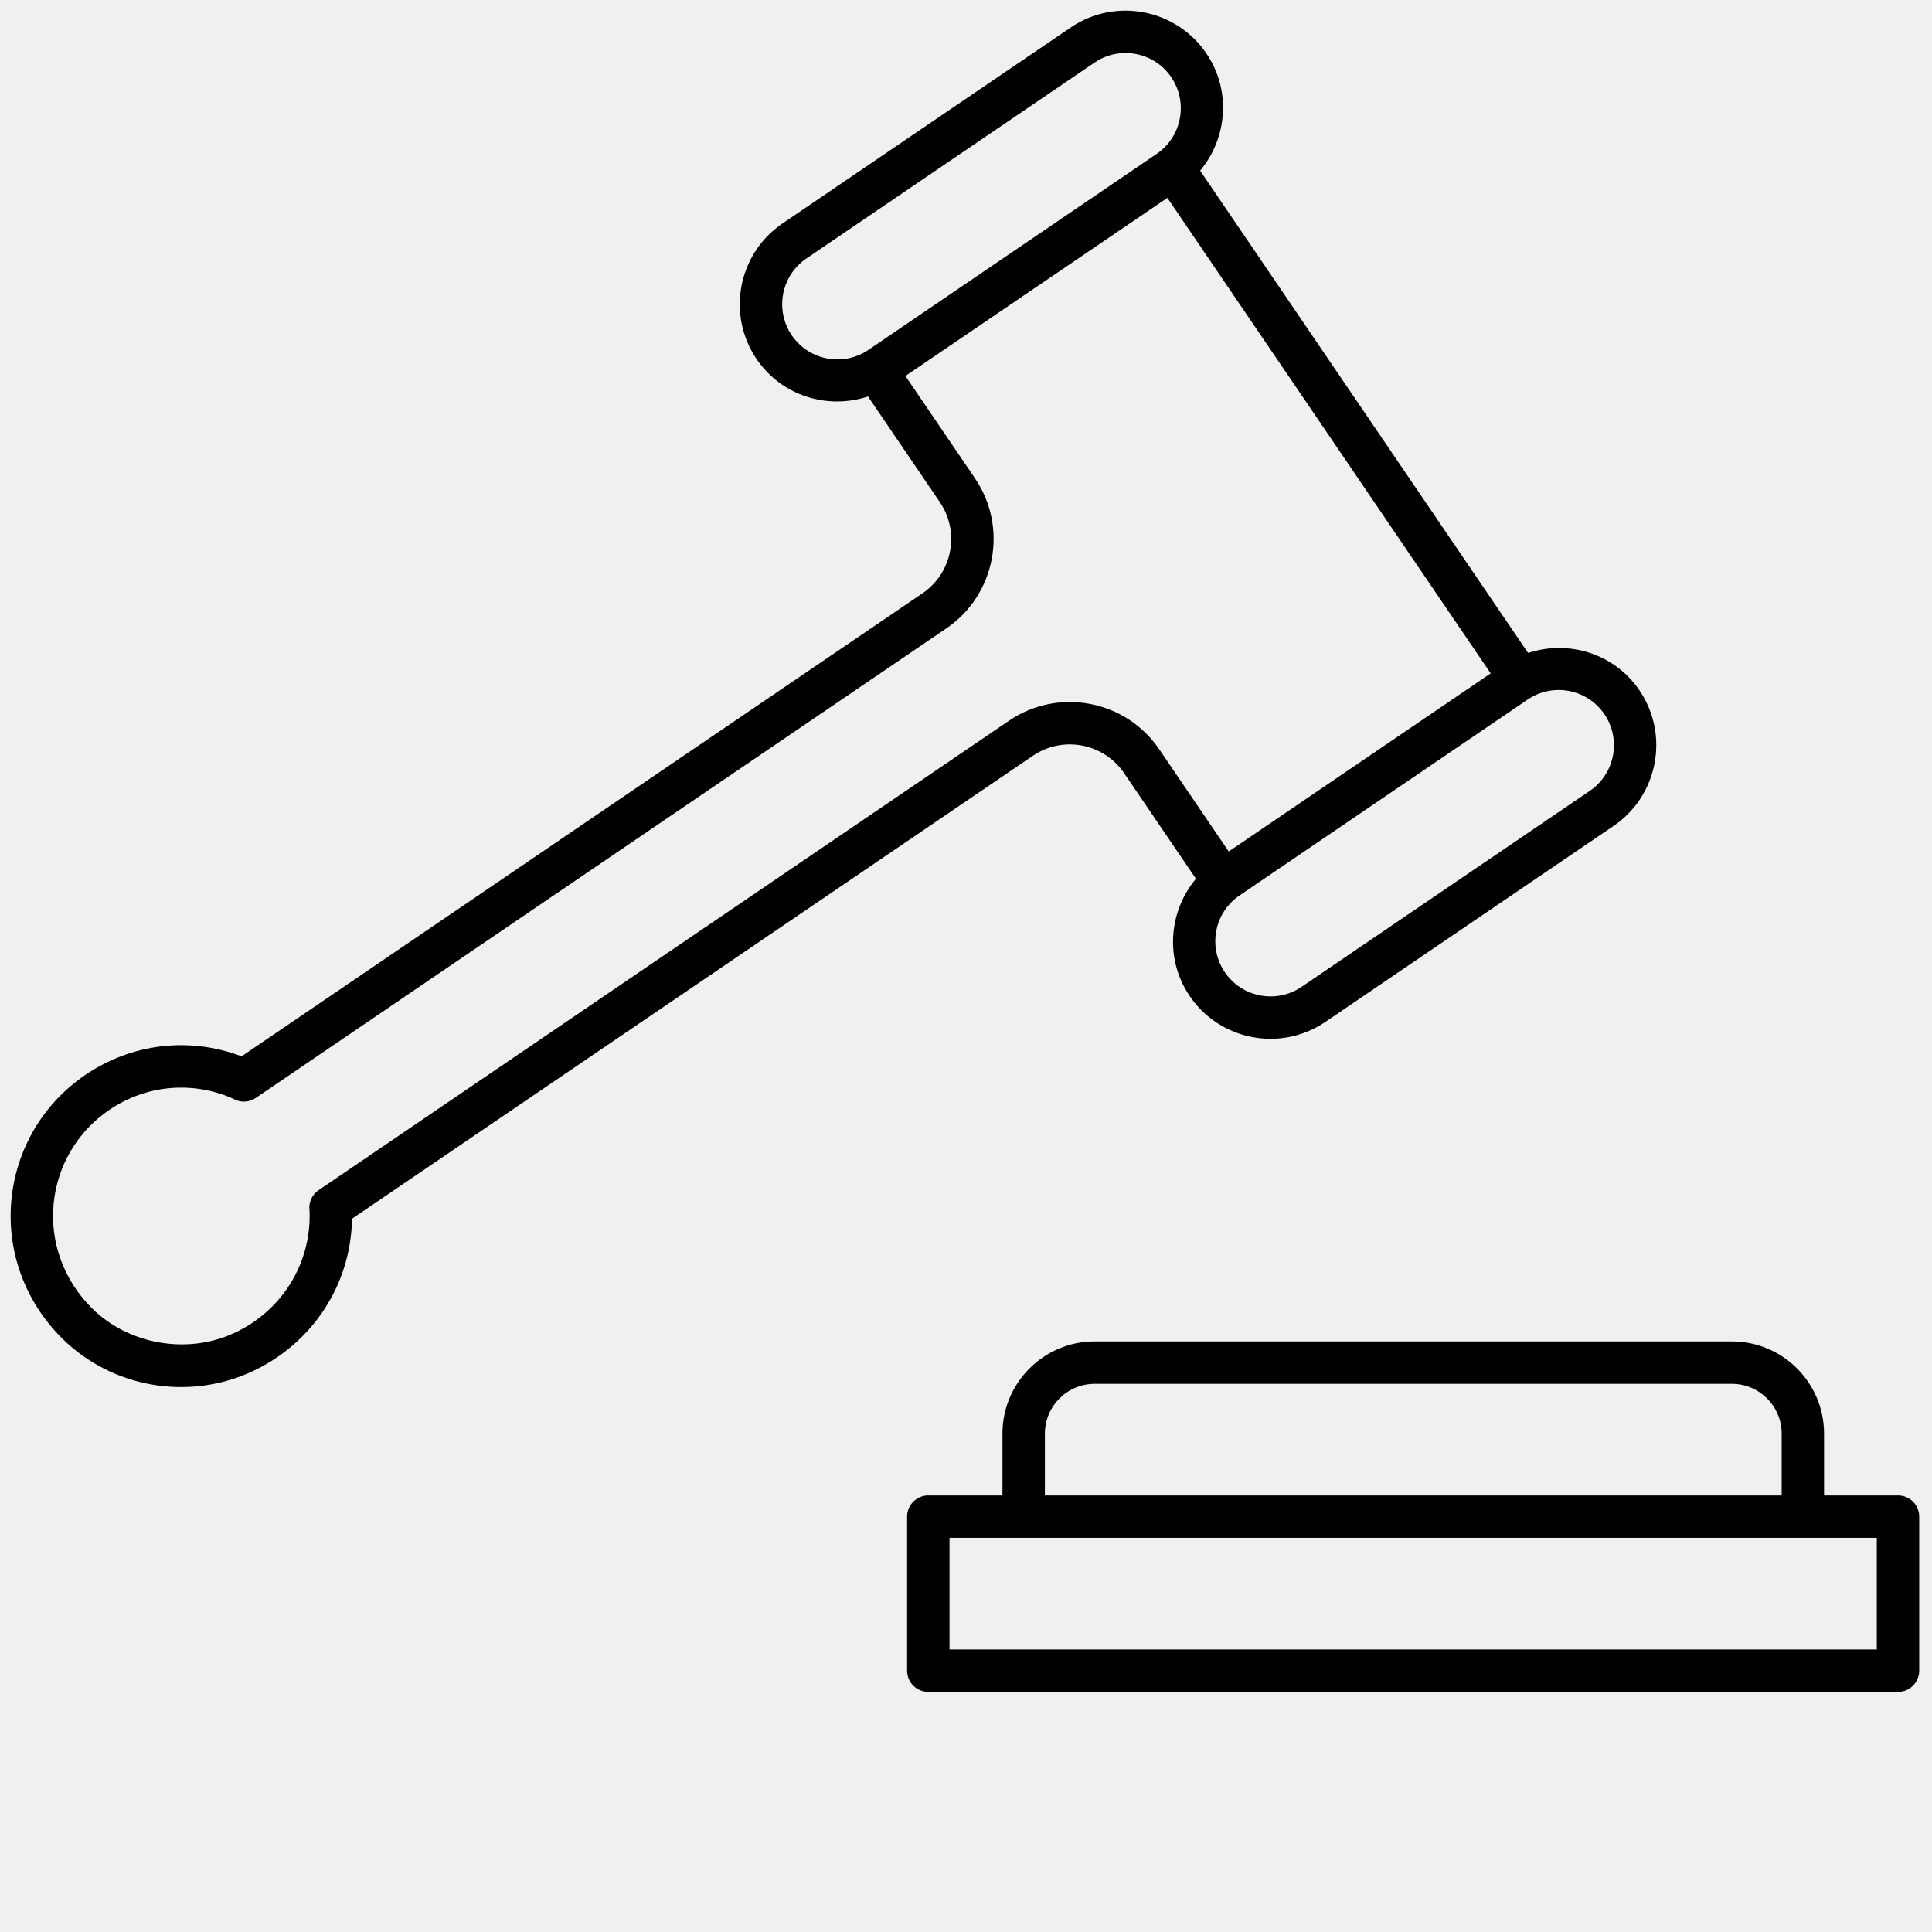
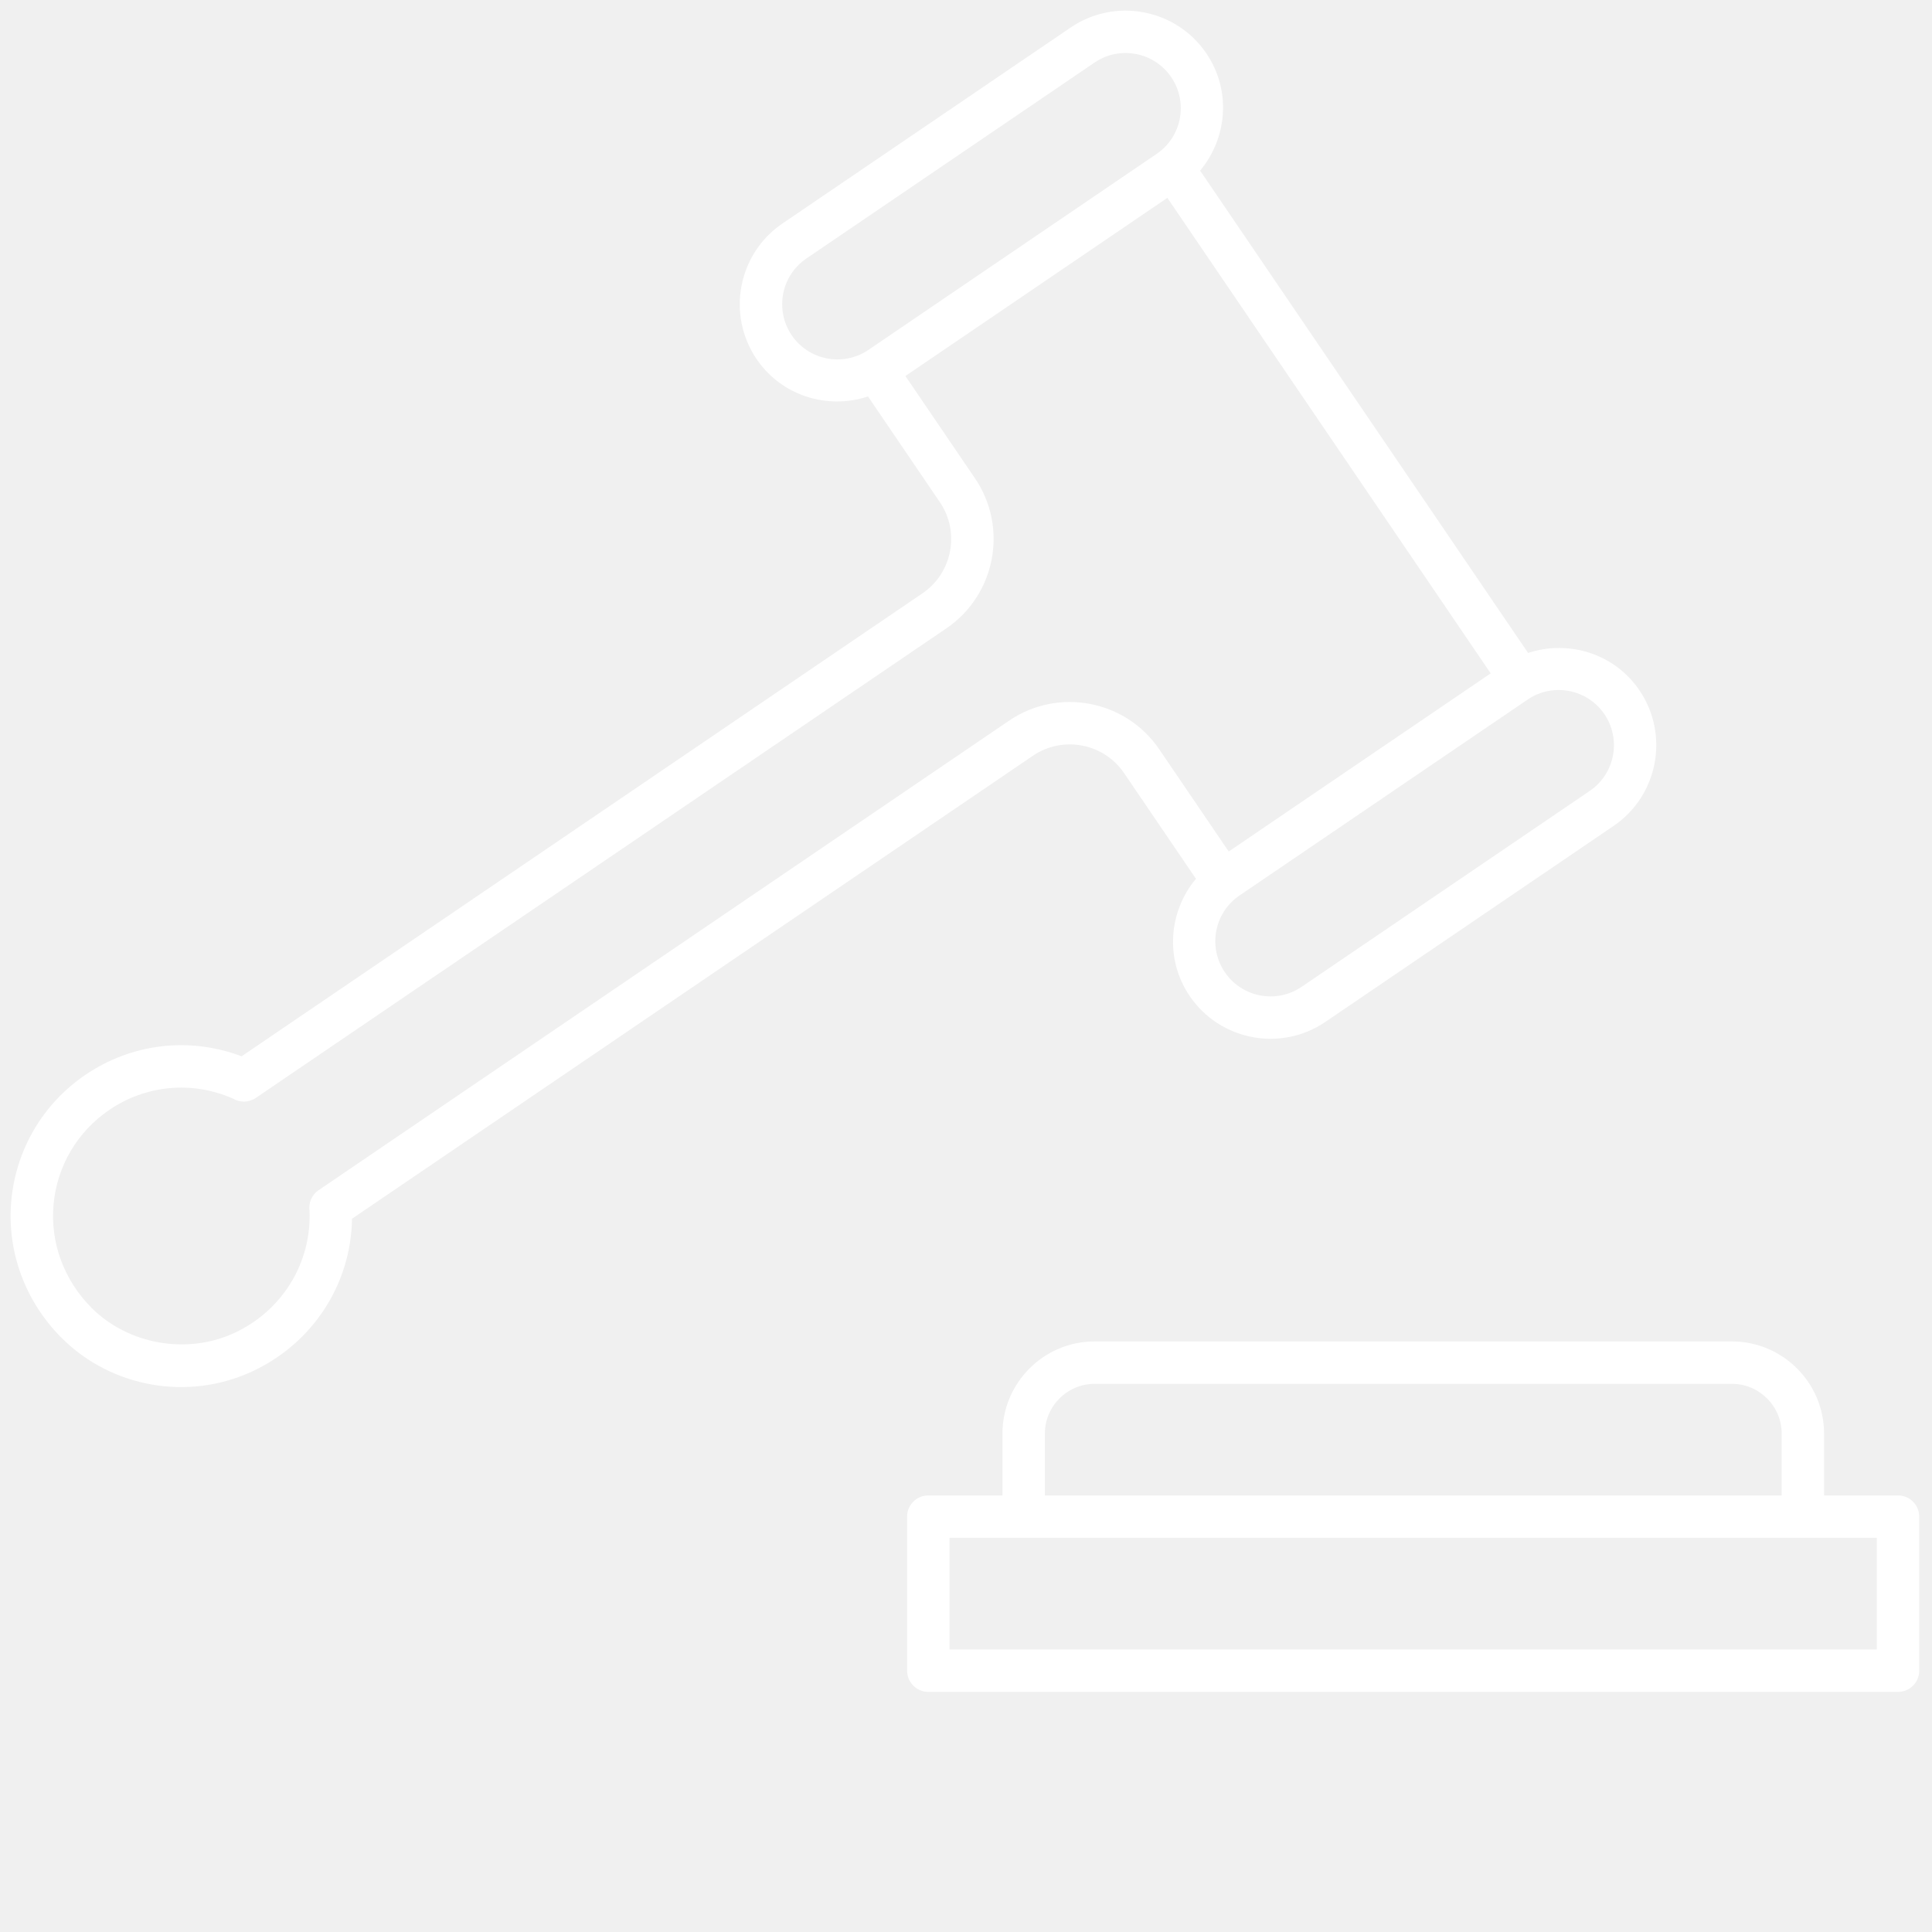
<svg xmlns="http://www.w3.org/2000/svg" version="1.1" width="256" height="256" viewBox="0 0 256 256" xml:space="preserve">
  <defs>
</defs>
  <g style="stroke: none; stroke-width: 0; stroke-dasharray: none; stroke-linecap: butt; stroke-linejoin: miter; stroke-miterlimit: 10; fill: none; fill-rule: nonzero; opacity: 1;" transform="translate(1.406593 1.406593) scale(2.81 2.81)">
-     <path d="M 89 70.017 h -3.487 v -2.916 c 0 -2.396 -1.95 -4.347 -4.347 -4.347 H 51.117 c -2.396 0 -4.347 1.95 -4.347 4.347 v 2.916 h -3.496 c -0.552 0 -1 0.447 -1 1 v 7.263 c 0 0.553 0.448 1 1 1 H 89 c 0.553 0 1 -0.447 1 -1 v -7.263 C 90 70.464 89.553 70.017 89 70.017 z M 48.771 67.101 c 0 -1.294 1.053 -2.347 2.347 -2.347 h 30.049 c 1.294 0 2.347 1.053 2.347 2.347 v 2.916 H 48.771 V 67.101 z M 88 77.279 H 44.274 v -5.263 h 3.496 h 36.742 H 88 V 77.279 z" style="stroke: none; stroke-width: 1; stroke-dasharray: none; stroke-linecap: butt; stroke-linejoin: miter; stroke-miterlimit: 10; fill: rgb(0,0,0); fill-rule: nonzero; opacity: 1;" transform=" matrix(1 0 0 1 0 0) " stroke-linecap="round" />
-     <path d="M 71.557 30.29 L 56.091 7.546 c 1.286 -1.538 1.475 -3.793 0.293 -5.531 c -1.428 -2.1 -4.297 -2.646 -6.396 -1.219 l -13.592 9.242 c -2.099 1.427 -2.645 4.297 -1.218 6.396 c 1.182 1.738 3.349 2.391 5.252 1.761 l 3.388 4.983 c 0.96 1.411 0.592 3.34 -0.819 4.299 L 10.891 49.31 c -2.457 -0.931 -5.172 -0.617 -7.368 0.876 c -1.995 1.357 -3.267 3.514 -3.489 5.918 c -0.222 2.404 0.649 4.774 2.391 6.504 c 2.341 2.324 5.933 2.956 8.939 1.574 c 2.875 -1.325 4.687 -4.112 4.734 -7.213 l 32.109 -21.833 c 1.411 -0.959 3.34 -0.592 4.299 0.819 l 3.388 4.983 c -1.286 1.538 -1.475 3.793 -0.293 5.532 c 1.427 2.099 4.297 2.645 6.395 1.218 l 13.592 -9.242 c 2.099 -1.427 2.645 -4.297 1.218 -6.395 C 75.627 30.313 73.46 29.66 71.557 30.29 z M 36.833 15.309 c -0.807 -1.188 -0.499 -2.81 0.688 -3.618 l 13.592 -9.242 c 1.187 -0.807 2.81 -0.498 3.617 0.69 s 0.498 2.81 -0.689 3.617 L 40.45 15.998 C 39.263 16.805 37.64 16.496 36.833 15.309 z M 47.083 33.482 L 14.519 55.625 c -0.319 0.217 -0.478 0.595 -0.424 0.967 c 0.1 2.467 -1.294 4.728 -3.566 5.772 c -2.217 1.02 -4.97 0.536 -6.695 -1.176 c -1.316 -1.307 -1.976 -3.093 -1.808 -4.9 c 0.167 -1.808 1.124 -3.429 2.623 -4.449 c 1.736 -1.181 3.906 -1.38 5.826 -0.541 c 0.325 0.2 0.75 0.203 1.086 -0.025 l 32.564 -22.143 c 2.323 -1.58 2.928 -4.755 1.348 -7.078 l -3.279 -4.822 l 12.353 -8.4 l 15.246 22.422 l -12.353 8.4 l -3.279 -4.822 C 52.582 32.508 49.407 31.903 47.083 33.482 z M 74.466 36.793 l -13.592 9.242 c -1.187 0.807 -2.81 0.498 -3.617 -0.689 c -0.808 -1.188 -0.499 -2.81 0.688 -3.618 l 13.592 -9.242 c 1.187 -0.807 2.81 -0.498 3.617 0.69 C 75.962 34.363 75.653 35.986 74.466 36.793 z" style="stroke: none; stroke-width: 1; stroke-dasharray: none; stroke-linecap: butt; stroke-linejoin: miter; stroke-miterlimit: 10; fill: rgb(0,0,0); fill-rule: nonzero; opacity: 1;" transform=" matrix(1 0 0 1 0 0) " stroke-linecap="round" />
+     <path d="M 89 70.017 h -3.487 v -2.916 c 0 -2.396 -1.95 -4.347 -4.347 -4.347 H 51.117 c -2.396 0 -4.347 1.95 -4.347 4.347 v 2.916 h -3.496 c -0.552 0 -1 0.447 -1 1 v 7.263 c 0 0.553 0.448 1 1 1 H 89 c 0.553 0 1 -0.447 1 -1 v -7.263 C 90 70.464 89.553 70.017 89 70.017 z M 48.771 67.101 c 0 -1.294 1.053 -2.347 2.347 -2.347 h 30.049 c 1.294 0 2.347 1.053 2.347 2.347 v 2.916 H 48.771 V 67.101 z M 88 77.279 H 44.274 v -5.263 h 3.496 h 36.742 H 88 V 77.279 z" style="stroke: none; stroke-width: 1; stroke-dasharray: none; stroke-linecap: butt; stroke-linejoin: miter; stroke-miterlimit: 10; fill: #FFF; fill-rule: nonzero; opacity: 1;" transform=" matrix(1 0 0 1 0 0) " stroke-linecap="round" />
+     <path d="M 71.557 30.29 L 56.091 7.546 c 1.286 -1.538 1.475 -3.793 0.293 -5.531 c -1.428 -2.1 -4.297 -2.646 -6.396 -1.219 l -13.592 9.242 c -2.099 1.427 -2.645 4.297 -1.218 6.396 c 1.182 1.738 3.349 2.391 5.252 1.761 l 3.388 4.983 c 0.96 1.411 0.592 3.34 -0.819 4.299 L 10.891 49.31 c -2.457 -0.931 -5.172 -0.617 -7.368 0.876 c -1.995 1.357 -3.267 3.514 -3.489 5.918 c -0.222 2.404 0.649 4.774 2.391 6.504 c 2.341 2.324 5.933 2.956 8.939 1.574 c 2.875 -1.325 4.687 -4.112 4.734 -7.213 l 32.109 -21.833 c 1.411 -0.959 3.34 -0.592 4.299 0.819 l 3.388 4.983 c -1.286 1.538 -1.475 3.793 -0.293 5.532 c 1.427 2.099 4.297 2.645 6.395 1.218 l 13.592 -9.242 c 2.099 -1.427 2.645 -4.297 1.218 -6.395 C 75.627 30.313 73.46 29.66 71.557 30.29 z M 36.833 15.309 c -0.807 -1.188 -0.499 -2.81 0.688 -3.618 l 13.592 -9.242 c 1.187 -0.807 2.81 -0.498 3.617 0.69 s 0.498 2.81 -0.689 3.617 L 40.45 15.998 C 39.263 16.805 37.64 16.496 36.833 15.309 z M 47.083 33.482 L 14.519 55.625 c -0.319 0.217 -0.478 0.595 -0.424 0.967 c 0.1 2.467 -1.294 4.728 -3.566 5.772 c -2.217 1.02 -4.97 0.536 -6.695 -1.176 c -1.316 -1.307 -1.976 -3.093 -1.808 -4.9 c 0.167 -1.808 1.124 -3.429 2.623 -4.449 c 1.736 -1.181 3.906 -1.38 5.826 -0.541 c 0.325 0.2 0.75 0.203 1.086 -0.025 l 32.564 -22.143 c 2.323 -1.58 2.928 -4.755 1.348 -7.078 l -3.279 -4.822 l 12.353 -8.4 l 15.246 22.422 l -12.353 8.4 l -3.279 -4.822 C 52.582 32.508 49.407 31.903 47.083 33.482 z M 74.466 36.793 l -13.592 9.242 c -1.187 0.807 -2.81 0.498 -3.617 -0.689 c -0.808 -1.188 -0.499 -2.81 0.688 -3.618 l 13.592 -9.242 c 1.187 -0.807 2.81 -0.498 3.617 0.69 C 75.962 34.363 75.653 35.986 74.466 36.793 z" style="stroke: none; stroke-width: 1; stroke-dasharray: none; stroke-linecap: butt; stroke-linejoin: miter; stroke-miterlimit: 10; fill: #FFF; fill-rule: nonzero; opacity: 1;" transform=" matrix(1 0 0 1 0 0) " stroke-linecap="round" />
  </g>
</svg>
